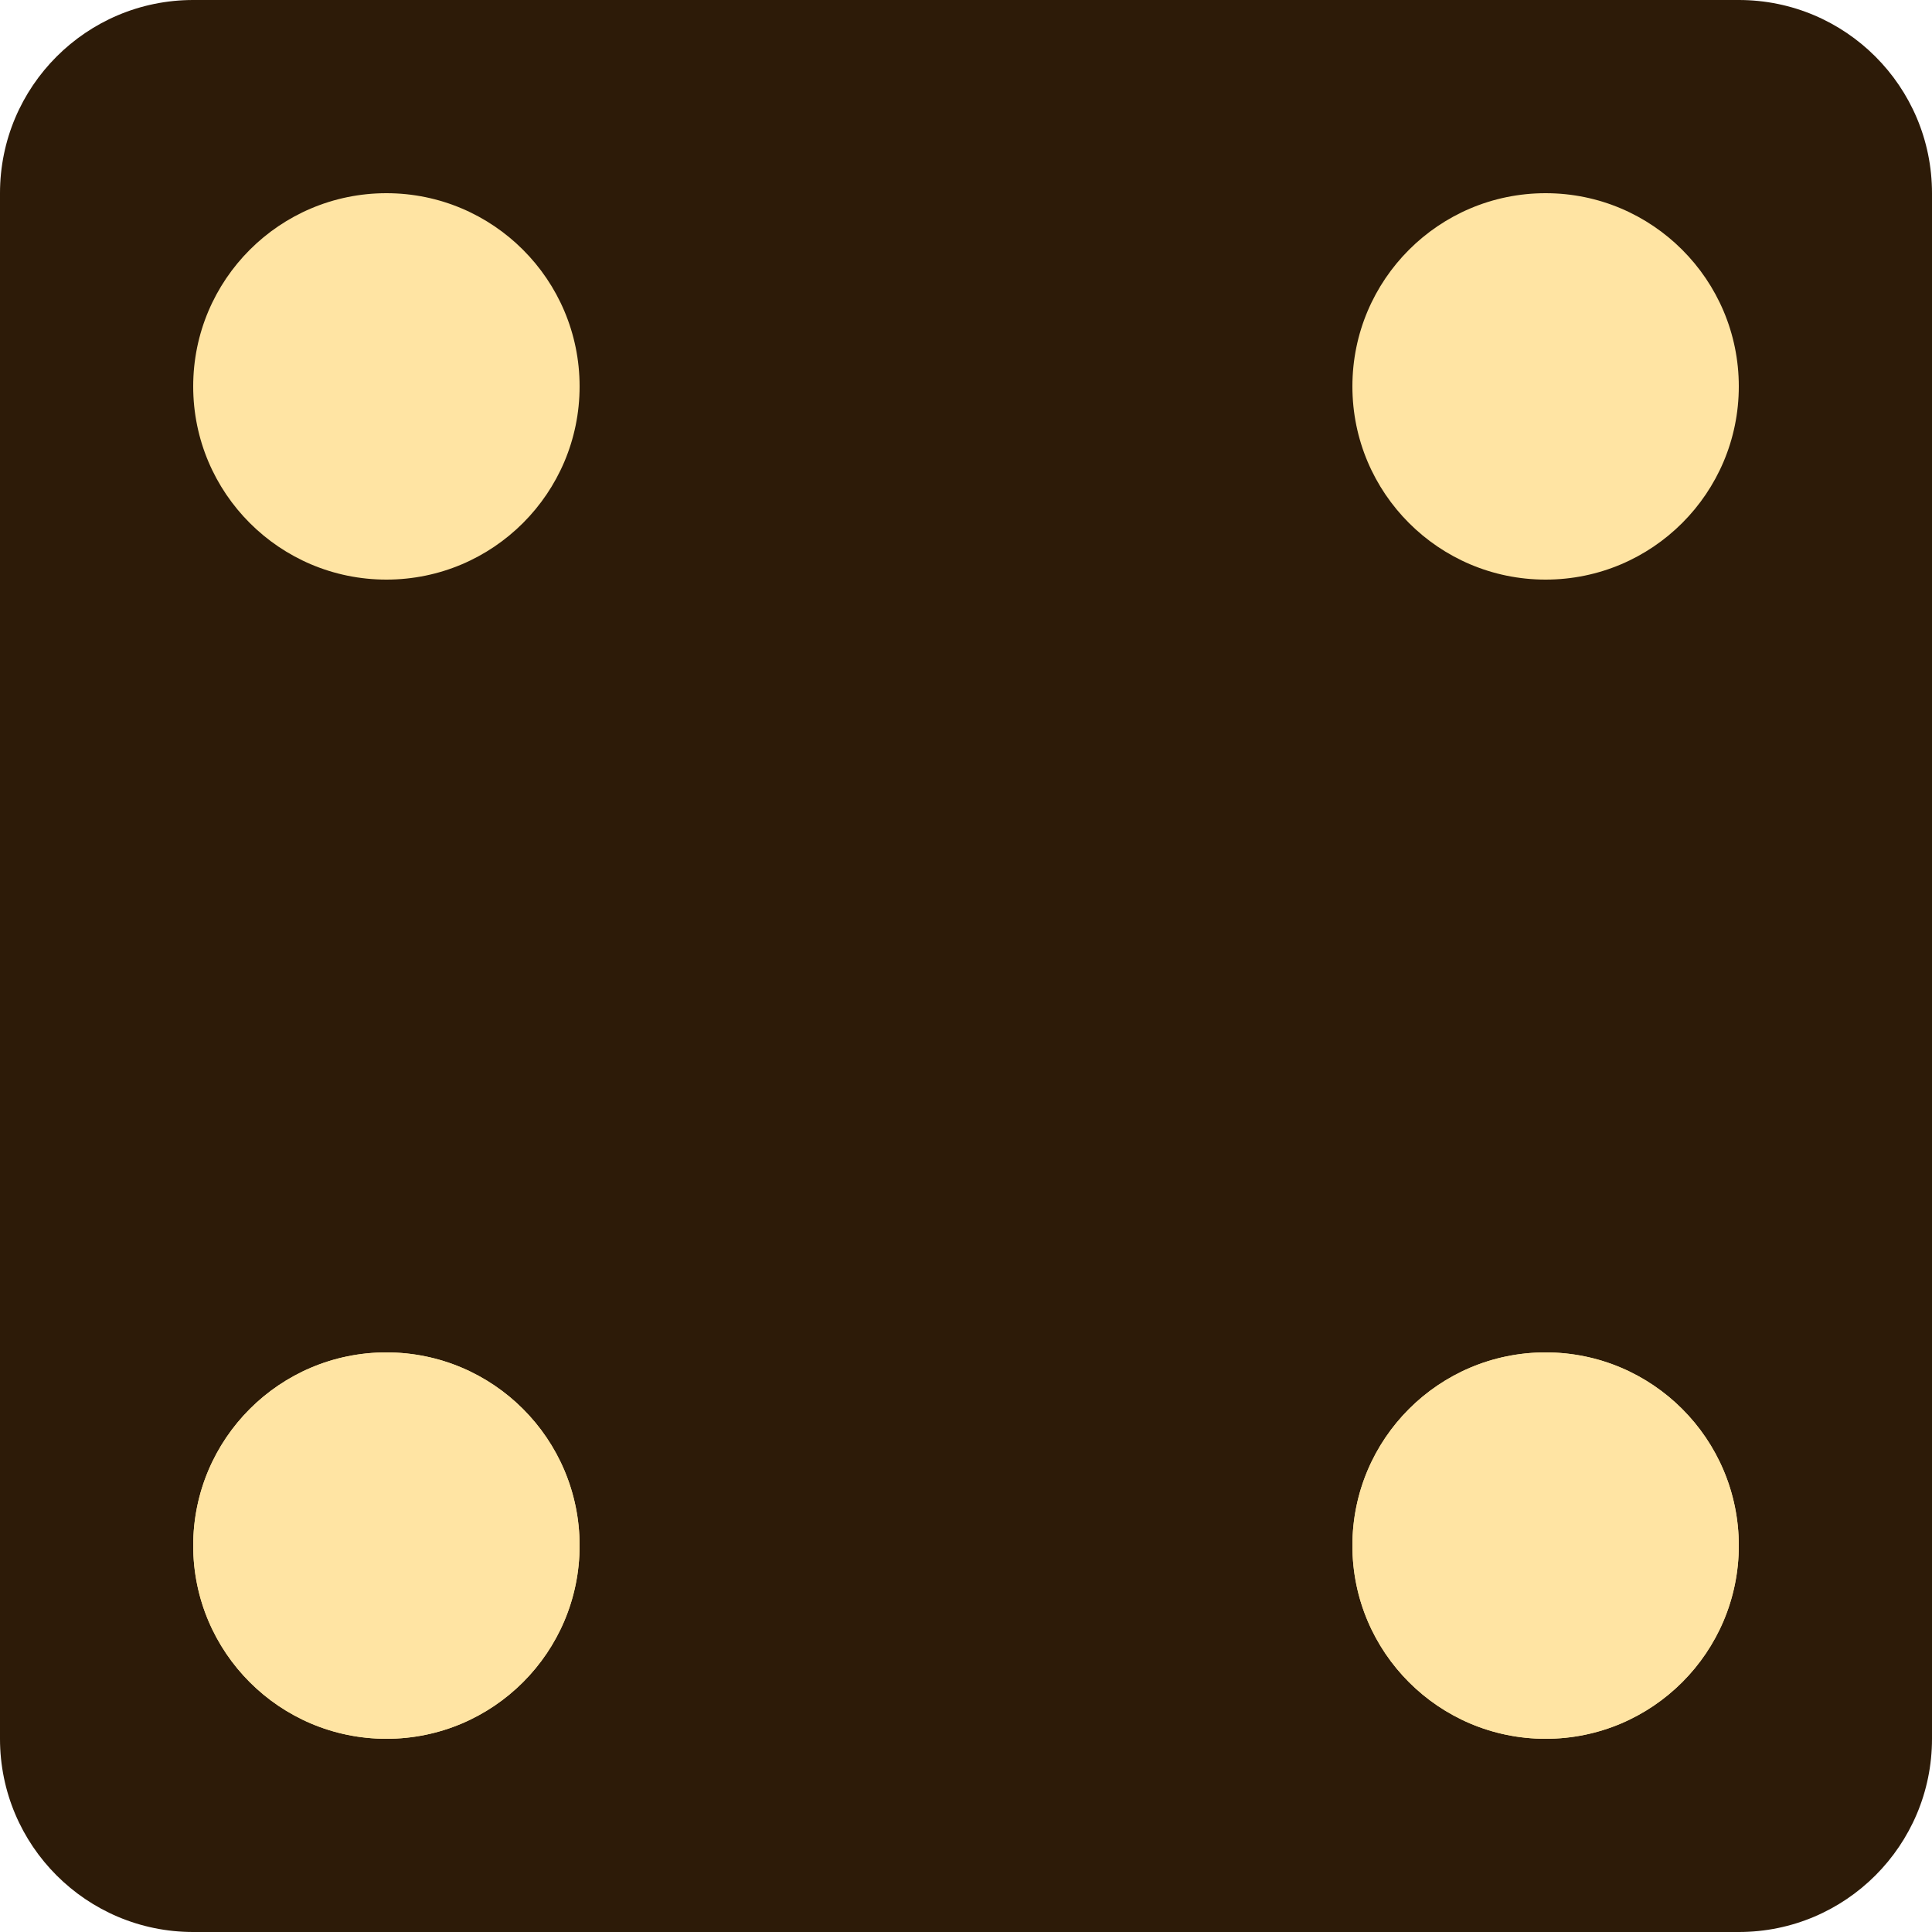
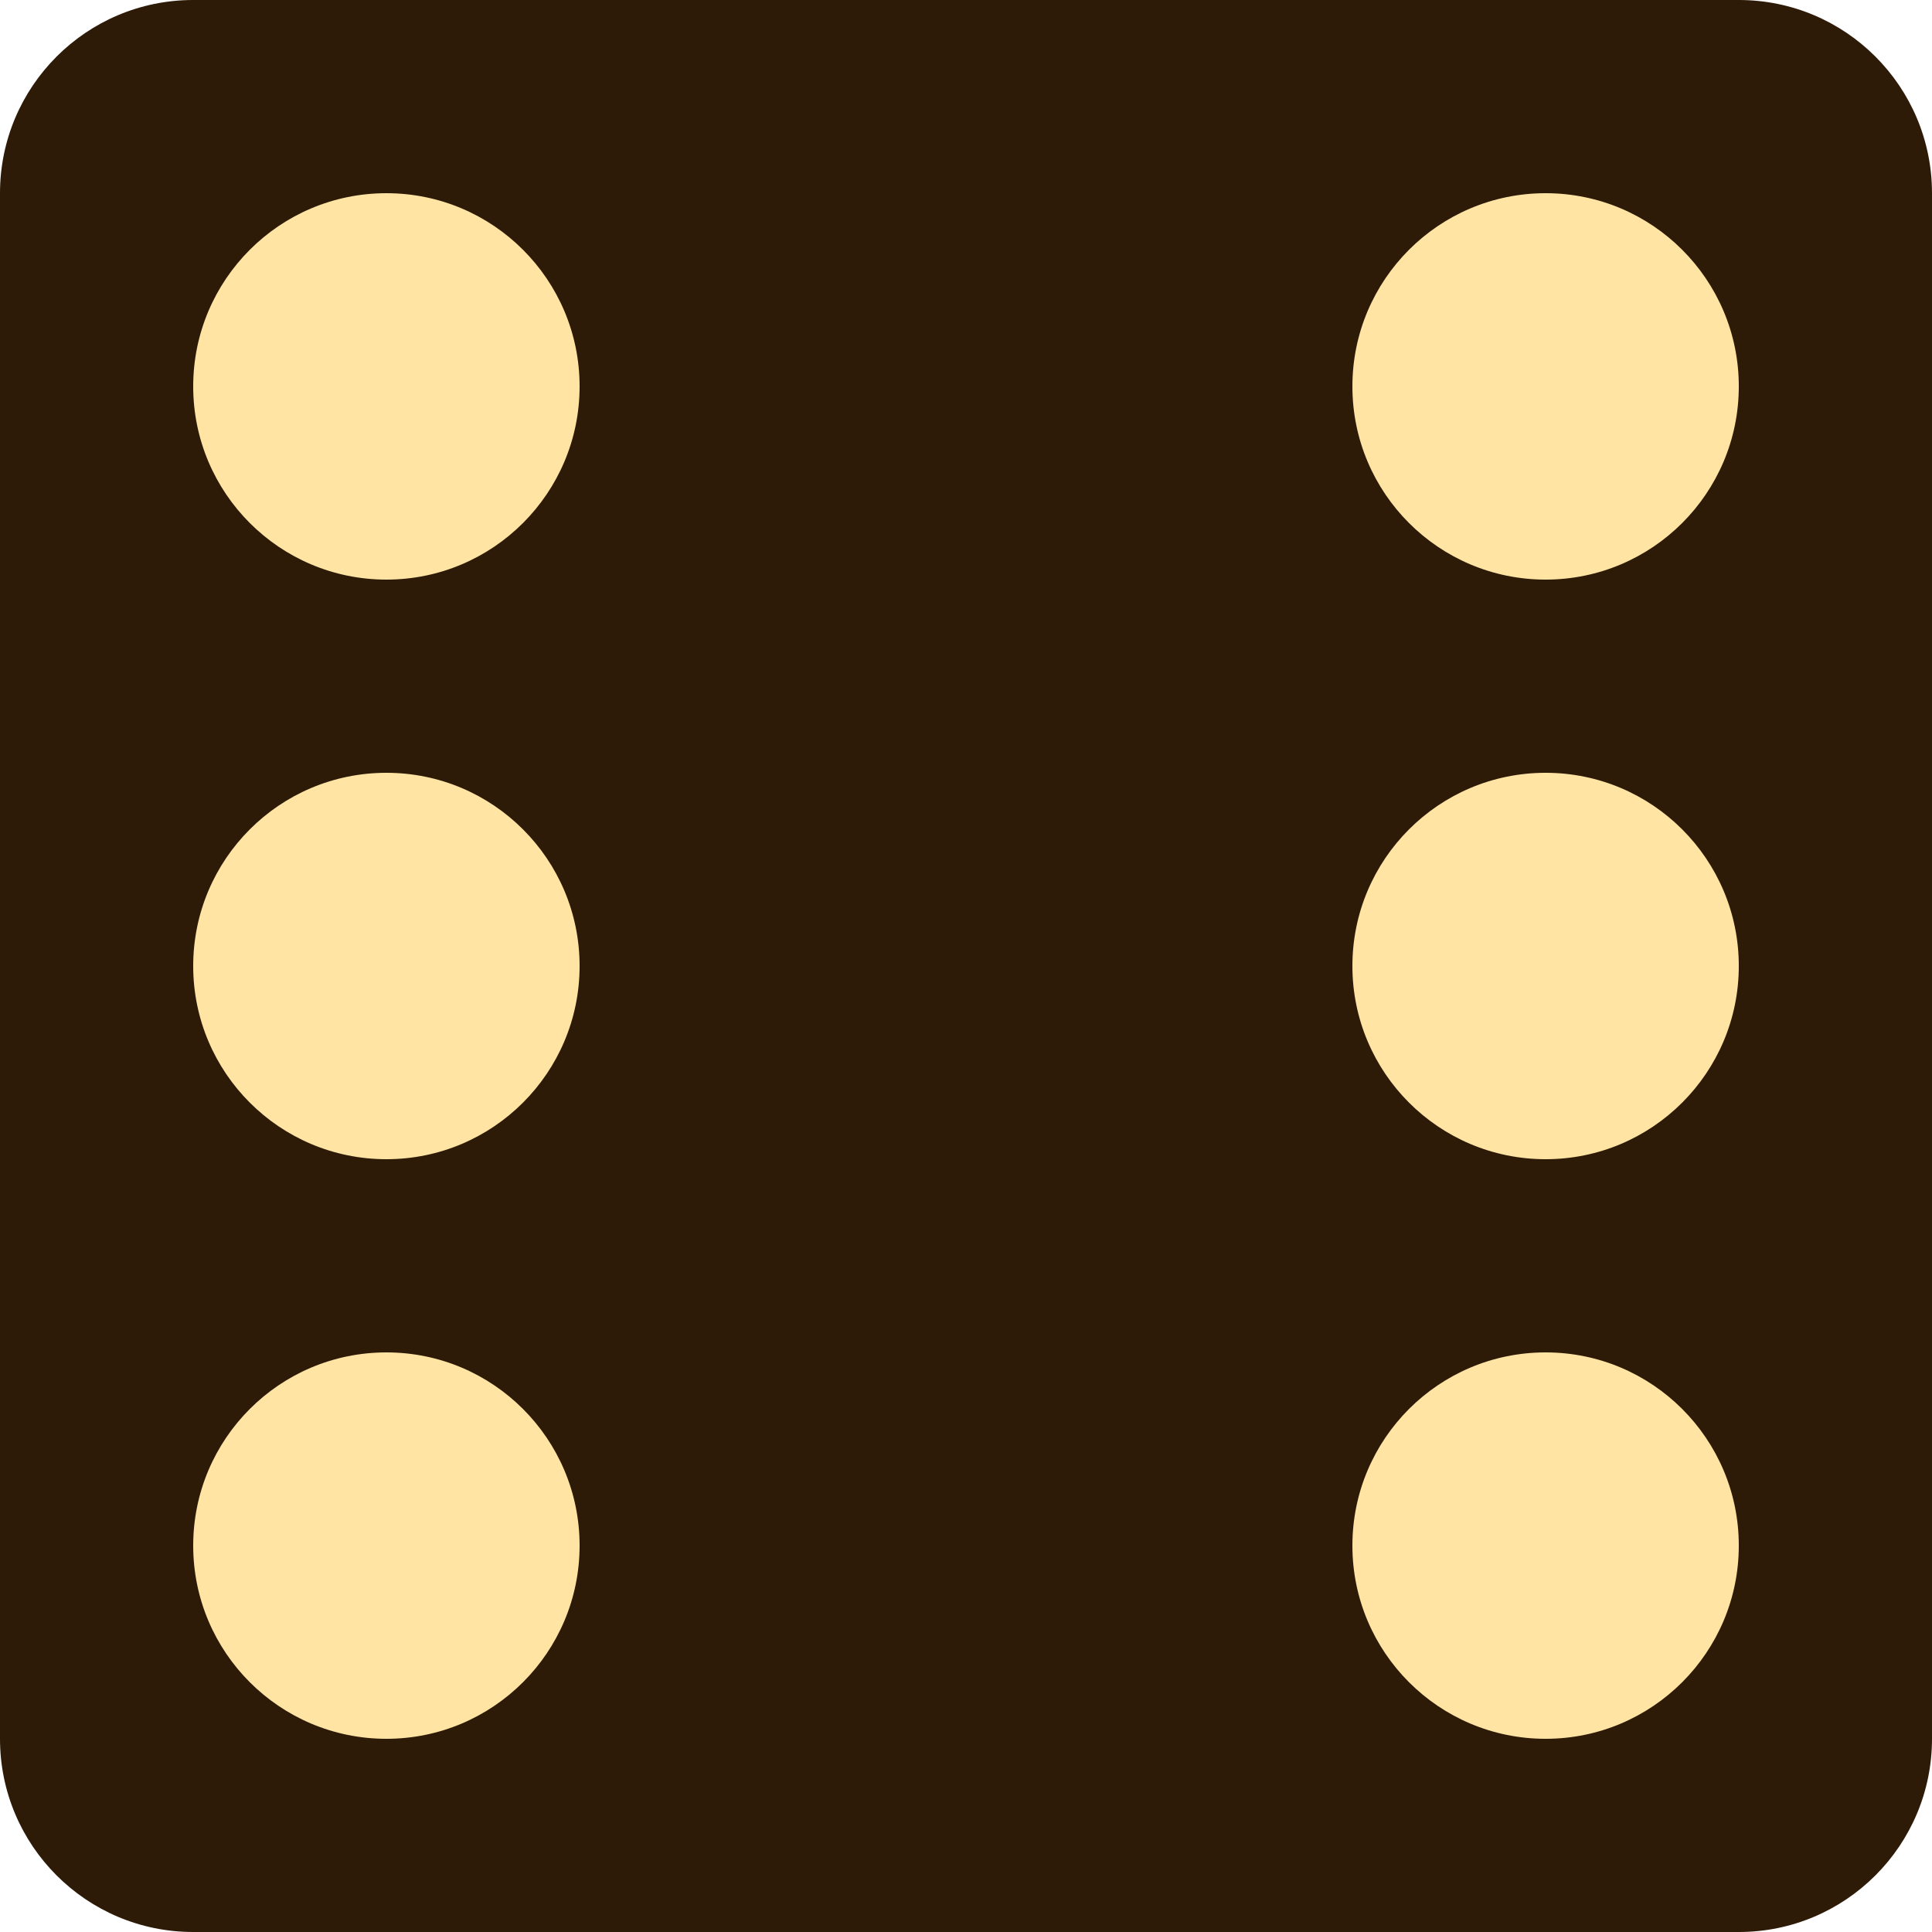
<svg xmlns="http://www.w3.org/2000/svg" version="1.1" viewBox="0 0 100 100">
  <rect width="100%" height="100%" rx="10%" ry="10%" fill="#2d1b08" />
  <circle cx="20%" cy="20%" r="10%" fill="#ffe4a3" />
  <circle cx="80%" cy="20%" r="10%" fill="#ffe4a3" />
-   <circle cx="20%" cy="80%" r="10%" fill="#ffe4a3" />
+   <circle cx="20%" cy="50%" r="10%" fill="#ffe4a3" />
  <circle cx="80%" cy="80%" r="10%" fill="#ffe4a3" />
  <circle cx="20%" cy="80%" r="10%" fill="#ffe4a3" />
-   <circle cx="80%" cy="80%" r="10%" fill="#ffe4a3" />
+   <circle cx="80%" cy="50%" r="10%" fill="#ffe4a3" />
</svg>
